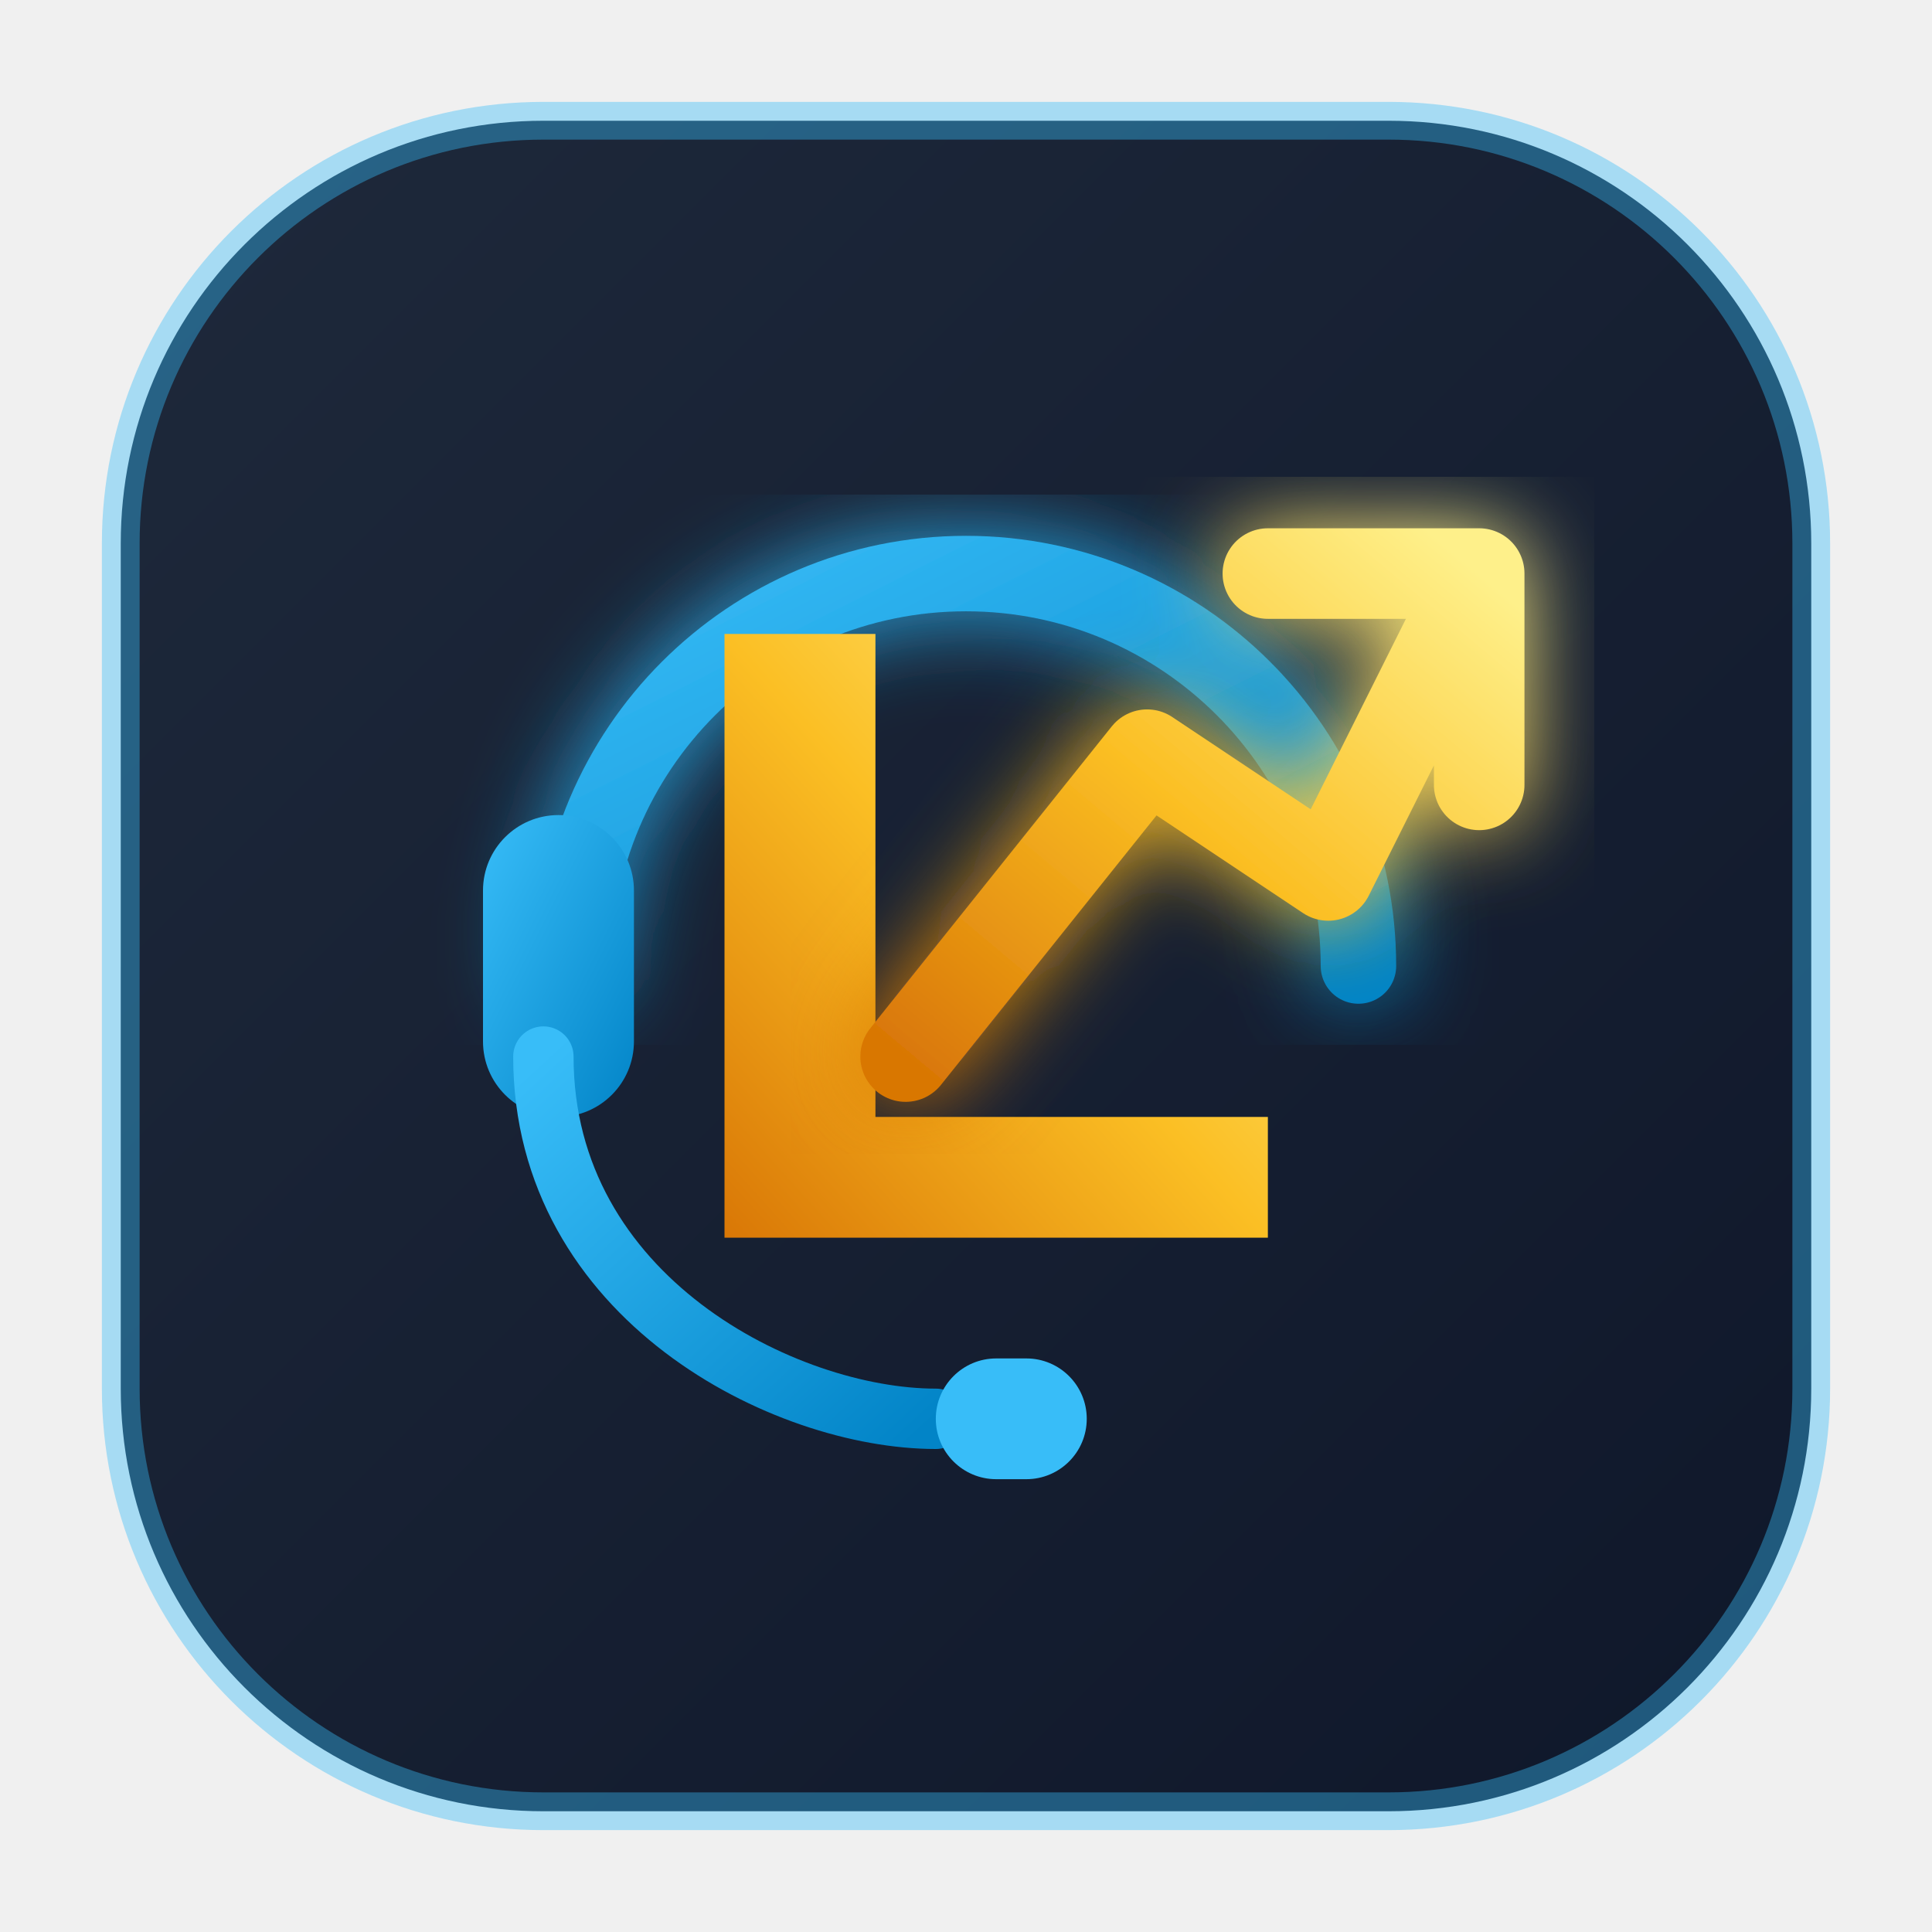
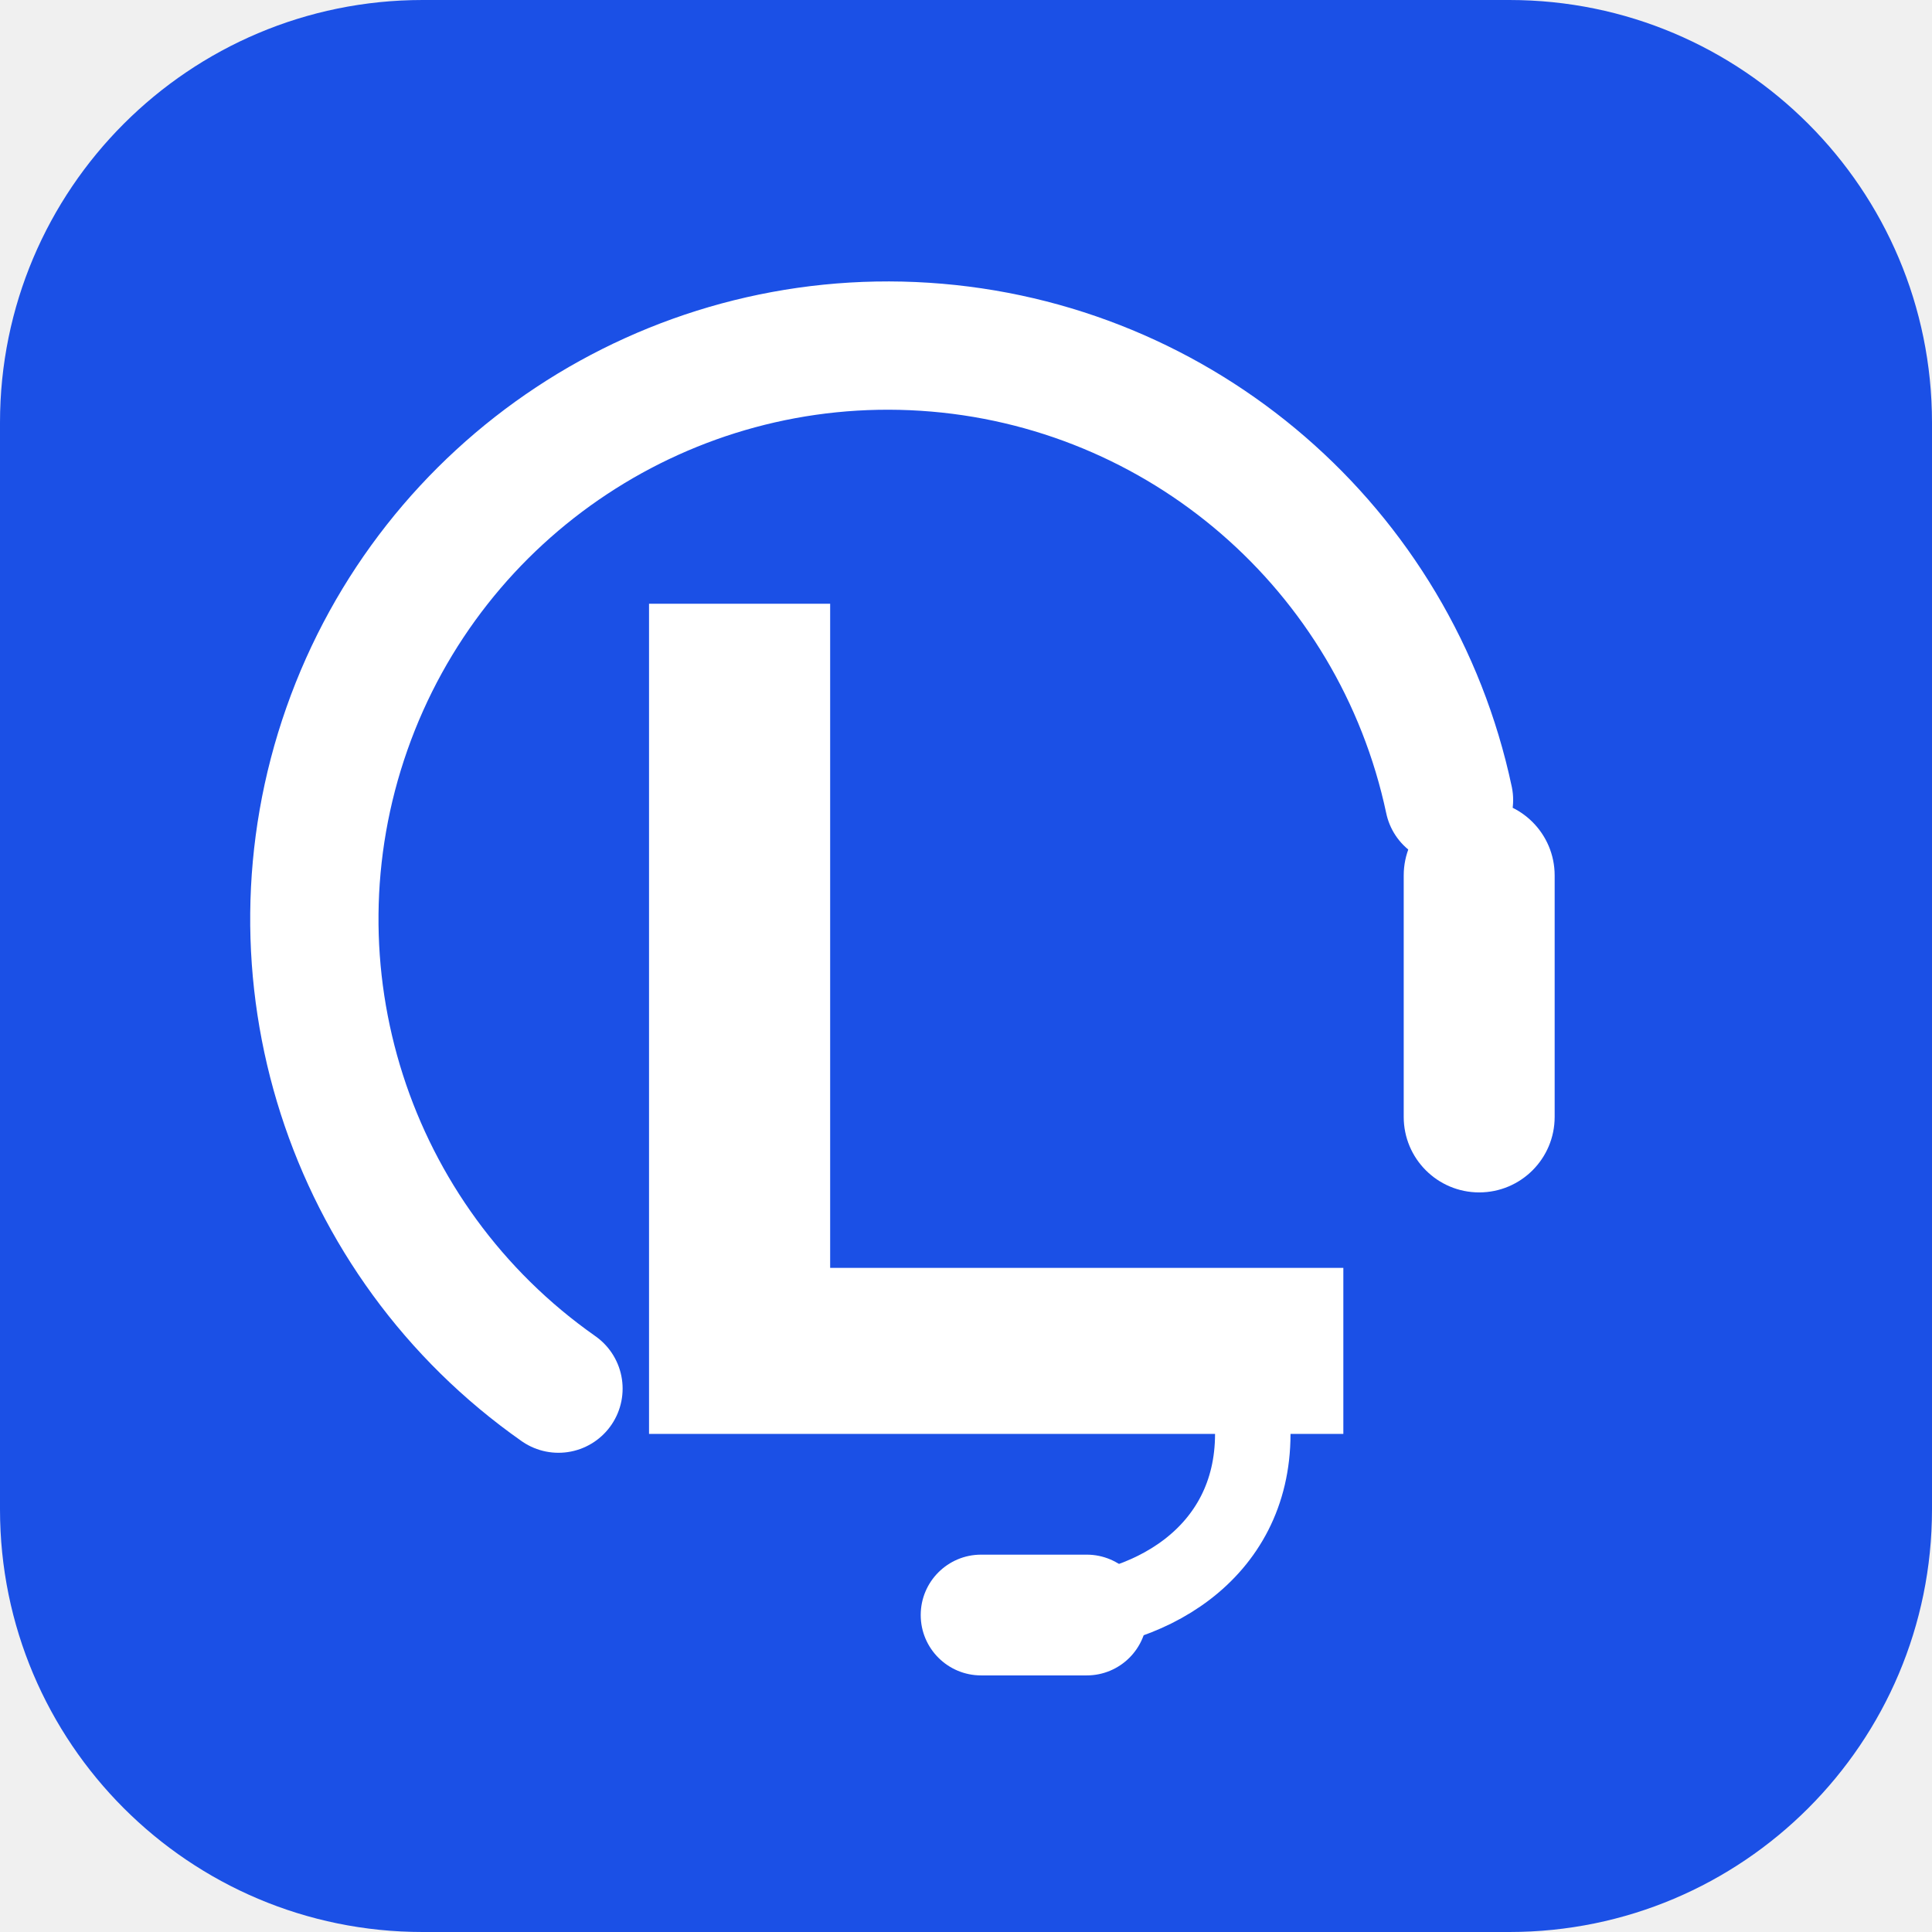
<svg xmlns="http://www.w3.org/2000/svg" viewBox="0 0 128 128" width="100%" height="100%">
-   <defs>
-     <linearGradient id="bgGrad" x1="0%" y1="0%" x2="100%" y2="100%">
-       <stop offset="0%" stop-color="#1e293b" />
-       <stop offset="100%" stop-color="#0f172a" />
-     </linearGradient>
-     <linearGradient id="goldGrad" x1="0%" y1="100%" x2="100%" y2="0%">
-       <stop offset="0%" stop-color="#d97706" />
-       <stop offset="50%" stop-color="#fbbf24" />
-       <stop offset="100%" stop-color="#fef08a" />
-     </linearGradient>
-     <linearGradient id="cyanGrad" x1="0%" y1="0%" x2="100%" y2="100%">
-       <stop offset="0%" stop-color="#38bdf8" />
-       <stop offset="100%" stop-color="#0284c7" />
-     </linearGradient>
-     <filter id="glow" x="-20%" y="-20%" width="140%" height="140%">
-       <feGaussianBlur stdDeviation="3" result="blur" />
-       <feComposite in="SourceGraphic" in2="blur" operator="over" />
-     </filter>
-   </defs>
-   <rect x="8" y="8" width="112" height="112" rx="28" fill="url(#bgGrad)" stroke="#38bdf8" stroke-width="2.5" stroke-opacity="0.4" />
-   <path d="M38 64 A 26 26 0 1 1 90 64" fill="none" stroke="url(#cyanGrad)" stroke-width="5" stroke-linecap="round" filter="url(#glow)" />
-   <rect x="32" y="54" width="10" height="20" rx="5" fill="url(#cyanGrad)" />
-   <path d="M36 70 C 36 86, 52 94, 62 94" fill="none" stroke="url(#cyanGrad)" stroke-width="4" stroke-linecap="round" />
-   <rect x="62" y="90" width="10" height="8" rx="4" fill="#38bdf8" />
-   <path d="M48 42 L58 42 L58 74 L84 74 L84 82 L48 82 Z" fill="url(#goldGrad)" />
-   <path d="M60 70 L76 50 L88 58 L98 38 L84 38 L98 38 L98 52" fill="none" stroke="url(#goldGrad)" stroke-width="6" stroke-linecap="round" stroke-linejoin="round" filter="url(#glow)" />
+   <rect width="128" height="128" rx="28" fill="#1b50e6" />
+   <path d="M 37 92 A 38 38 0 1 1 96 53" fill="none" stroke="#ffffff" stroke-width="8.5" stroke-linecap="round" />
+   <rect x="93" y="53" width="10" height="26" rx="5" fill="#ffffff" />
+   <path d="M 43 40 H 55 V 84 H 89 V 95 H 43 Z" fill="#ffffff" />
+   <path d="M 83 95 C 83 103, 76 107, 69 107" fill="none" stroke="#ffffff" stroke-width="5" stroke-linecap="round" />
+   <rect x="61" y="103" width="15" height="8" rx="4" fill="#ffffff" />
</svg>
